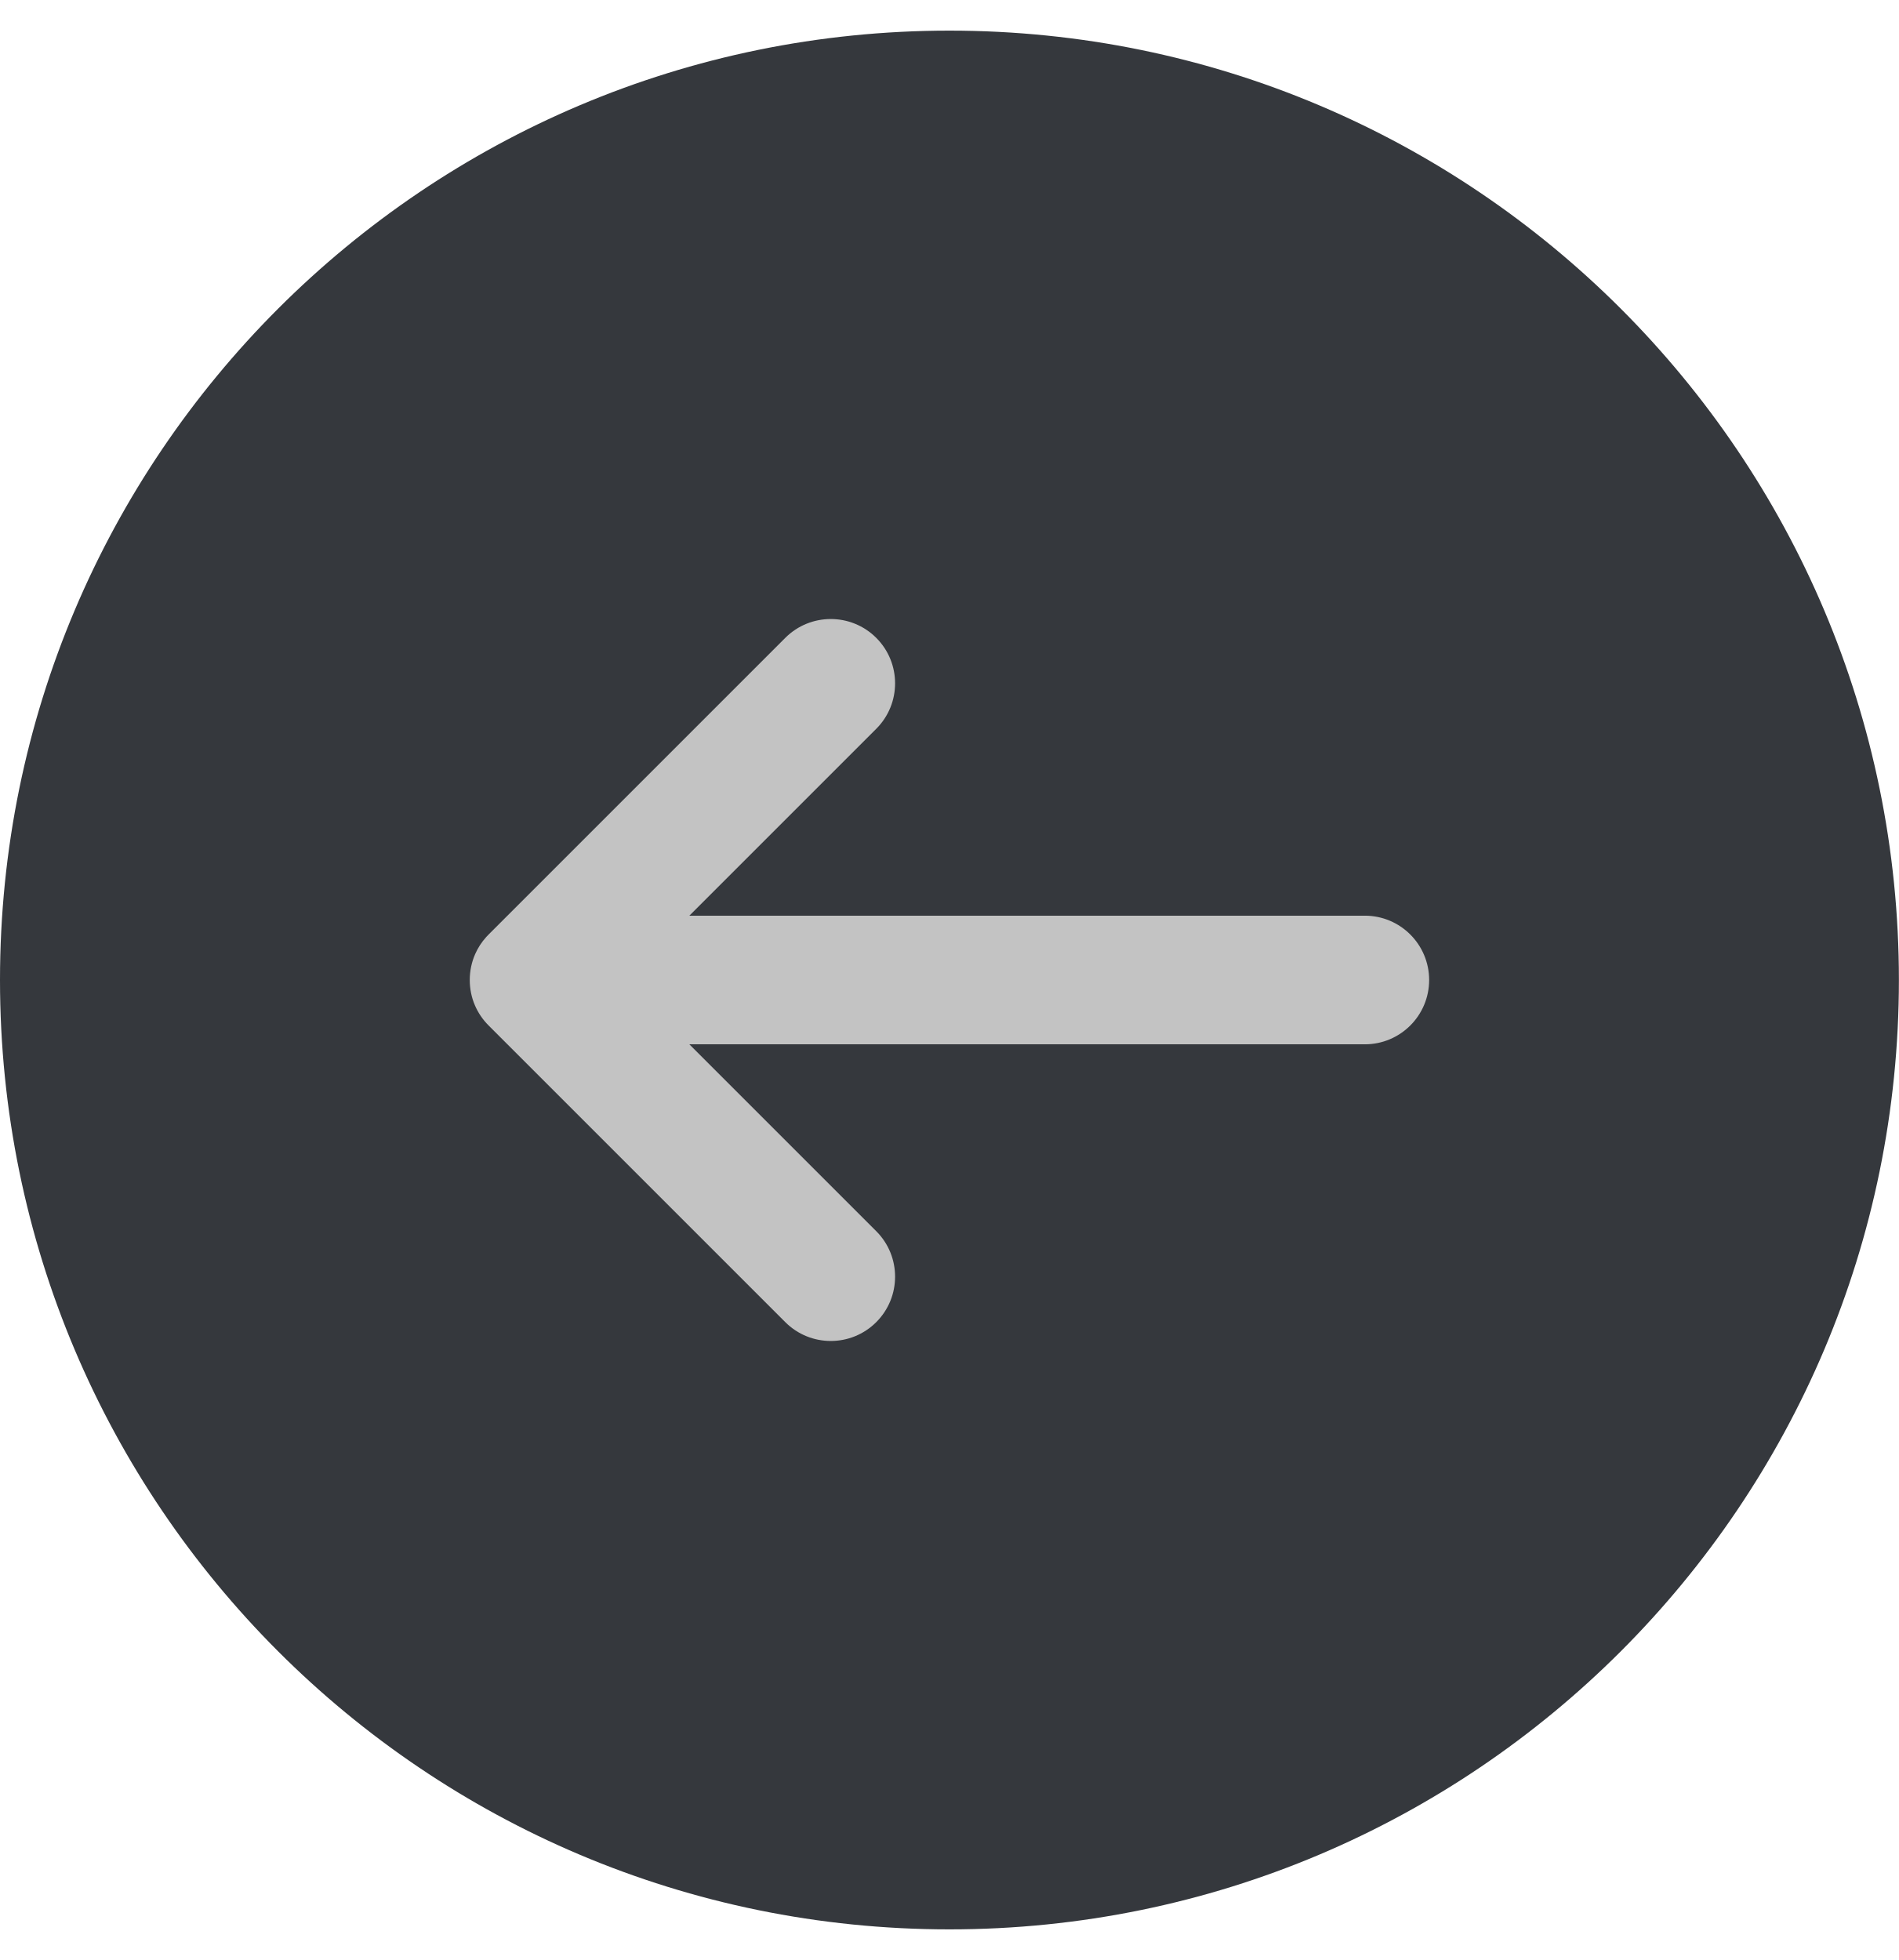
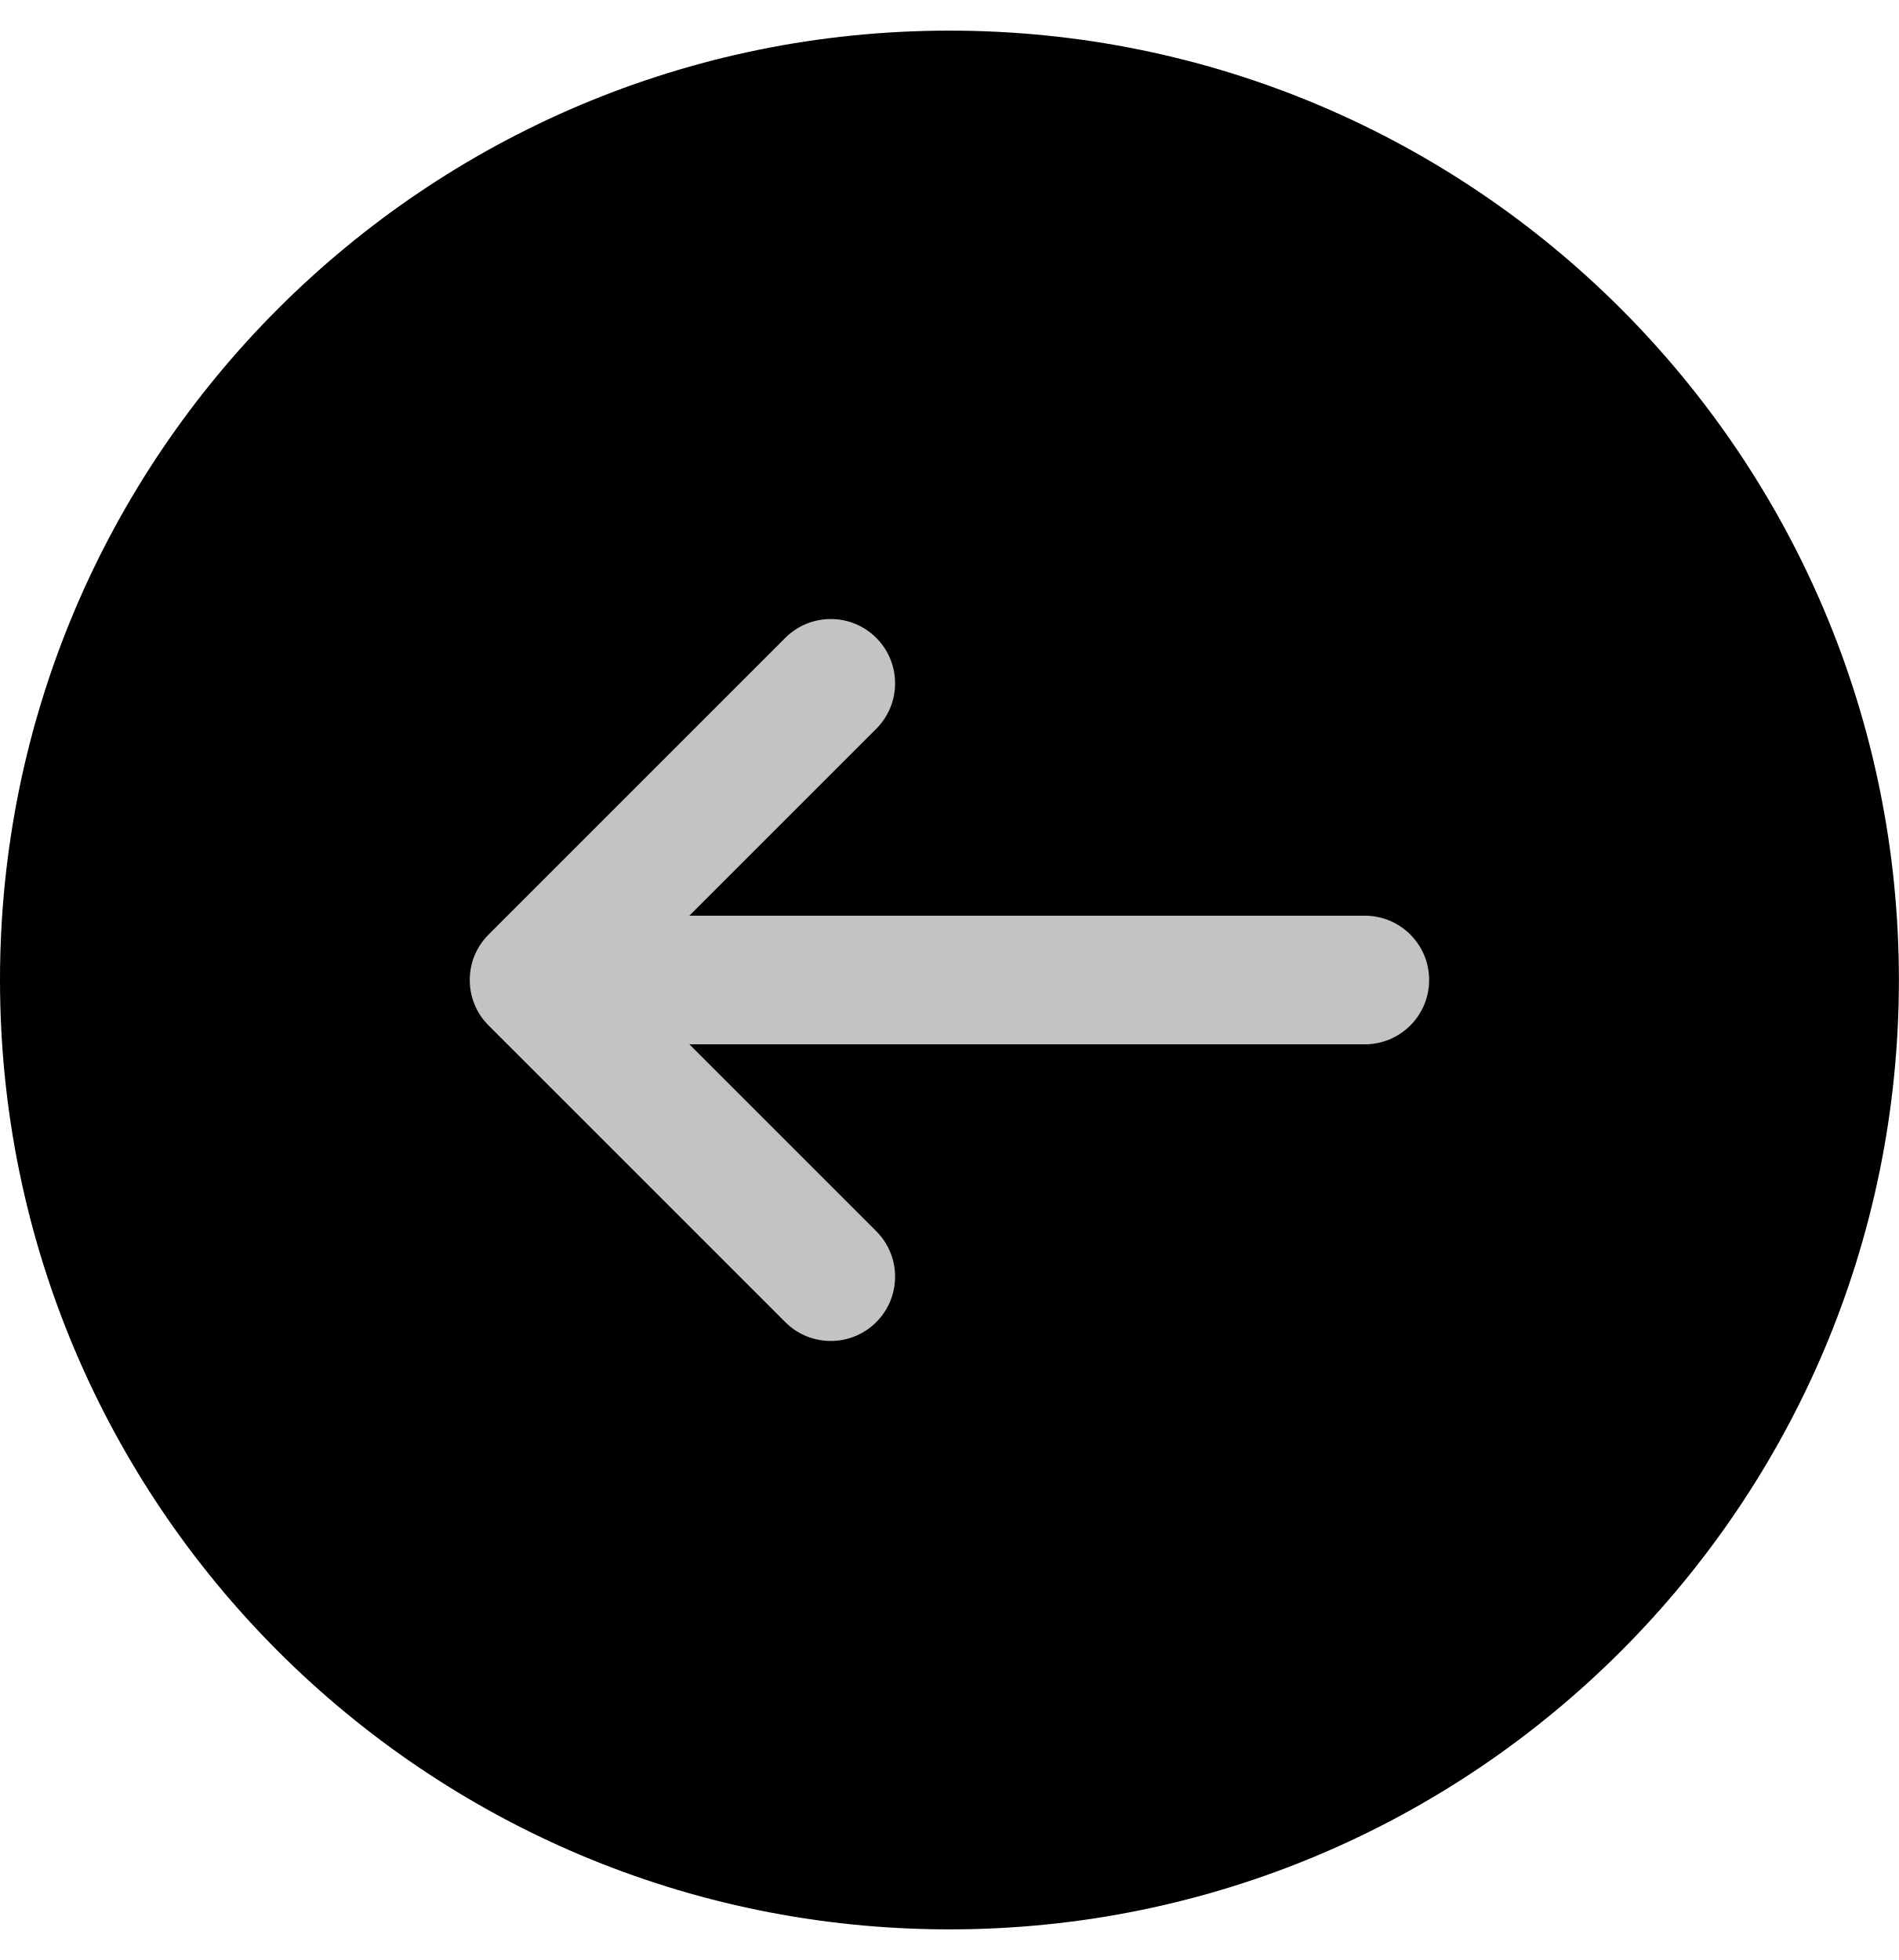
<svg xmlns="http://www.w3.org/2000/svg" width="31" height="32" viewBox="0 0 31 32" fill="none">
-   <circle cx="15.5" cy="16" r="15.5" fill="#35383D" />
+   <circle cx="15.5" cy="16" r="15.5" fill="#000" />
  <path fill-rule="evenodd" clip-rule="evenodd" d="M14.305 11.899C14.715 11.489 14.715 10.824 14.305 10.414C13.895 10.004 13.23 10.004 12.82 10.414L7.981 15.253C7.966 15.268 7.952 15.282 7.938 15.298C7.861 15.383 7.801 15.477 7.757 15.577C7.7 15.707 7.669 15.85 7.669 16C7.669 16.146 7.698 16.285 7.752 16.411C7.803 16.531 7.878 16.644 7.976 16.742L12.82 21.586C13.23 21.996 13.895 21.996 14.305 21.586C14.715 21.176 14.715 20.511 14.305 20.101L11.254 17.05H22.281C22.861 17.05 23.331 16.58 23.331 16C23.331 15.42 22.861 14.95 22.281 14.95H11.254L14.305 11.899Z" fill="#C3C3C3" />
</svg>
